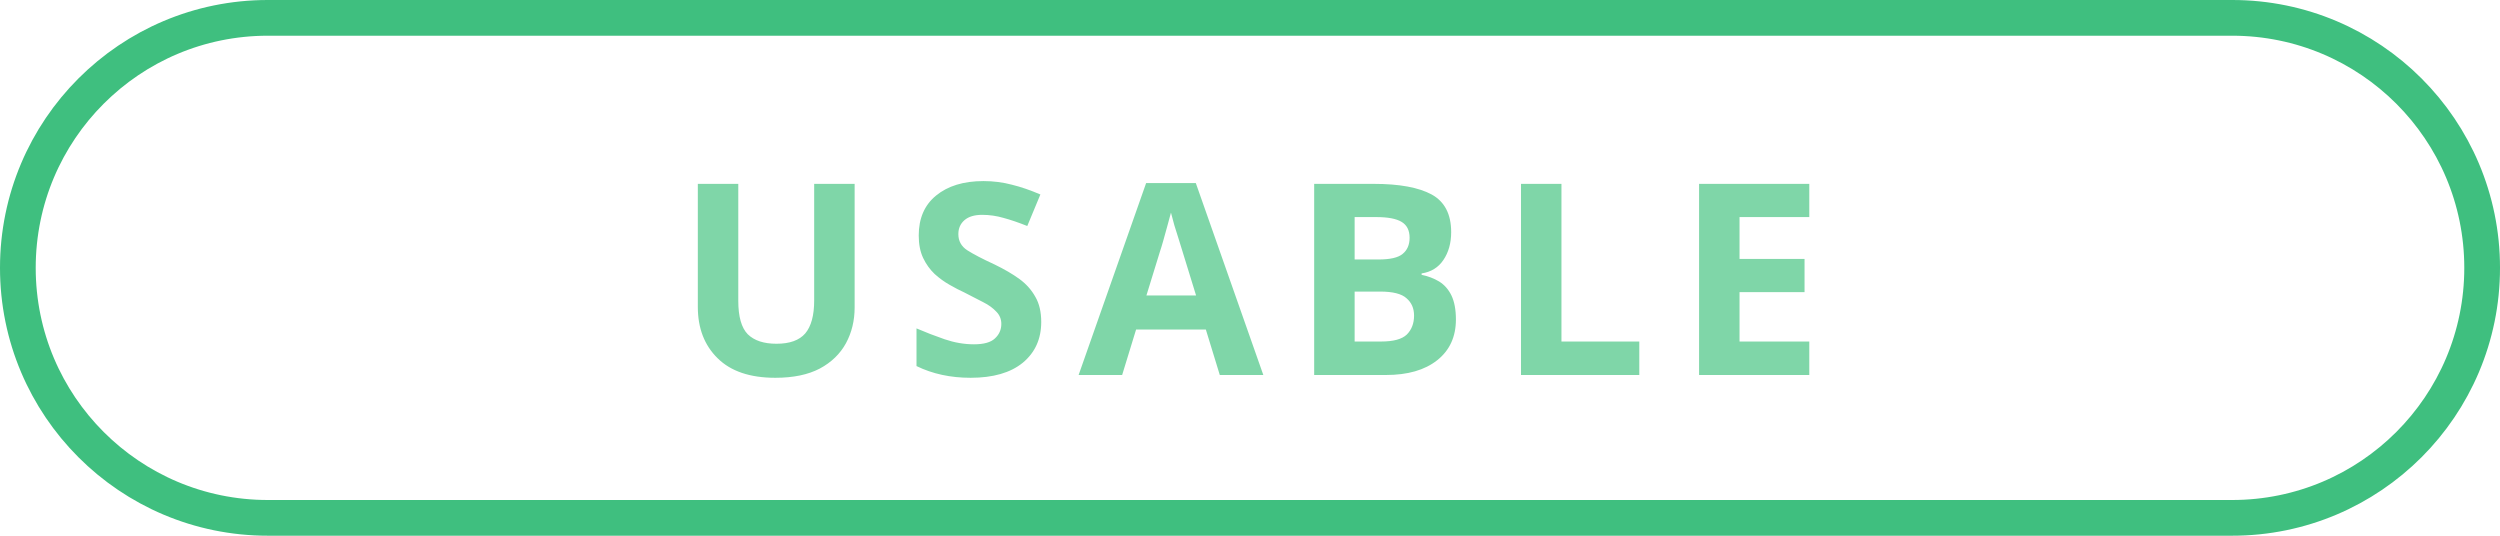
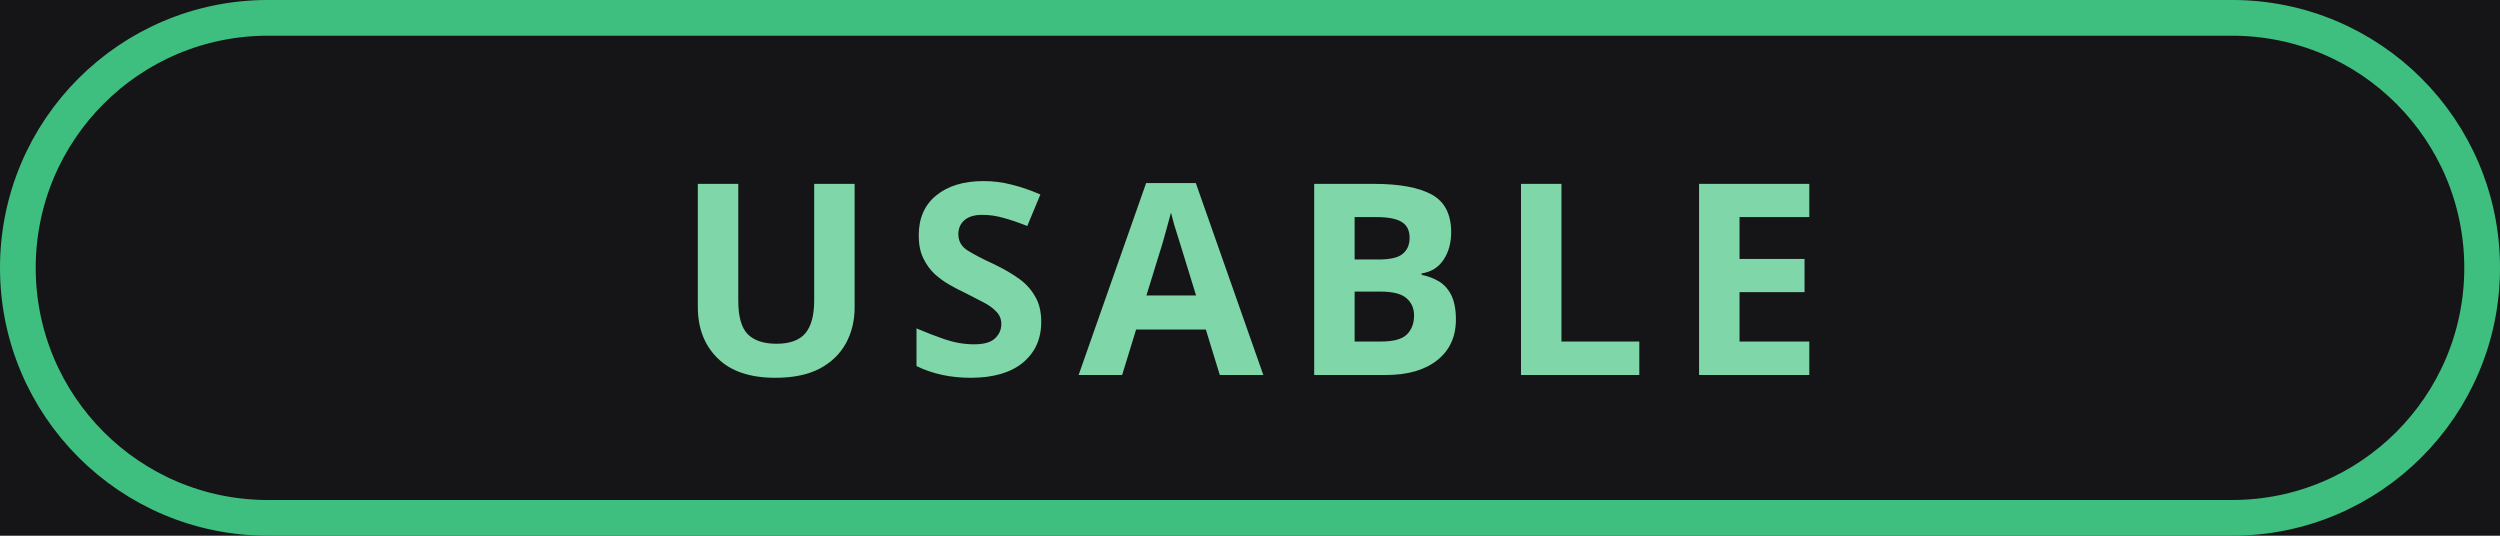
<svg xmlns="http://www.w3.org/2000/svg" width="140" height="30" viewBox="0 0 140 30">
+   <rect width="140" height="30" fill="#151517" />
  <rect x="1" y="1" width="138" height="28" rx="14" fill="none" stroke="#3fbf7f" stroke-width="2" />
  <text x="70" y="21" font-family="Titillium Web" font-size="15" font-weight="700" fill="#7fd6a8" text-anchor="middle" letter-spacing="1.5">USABLE</text>
</svg>
